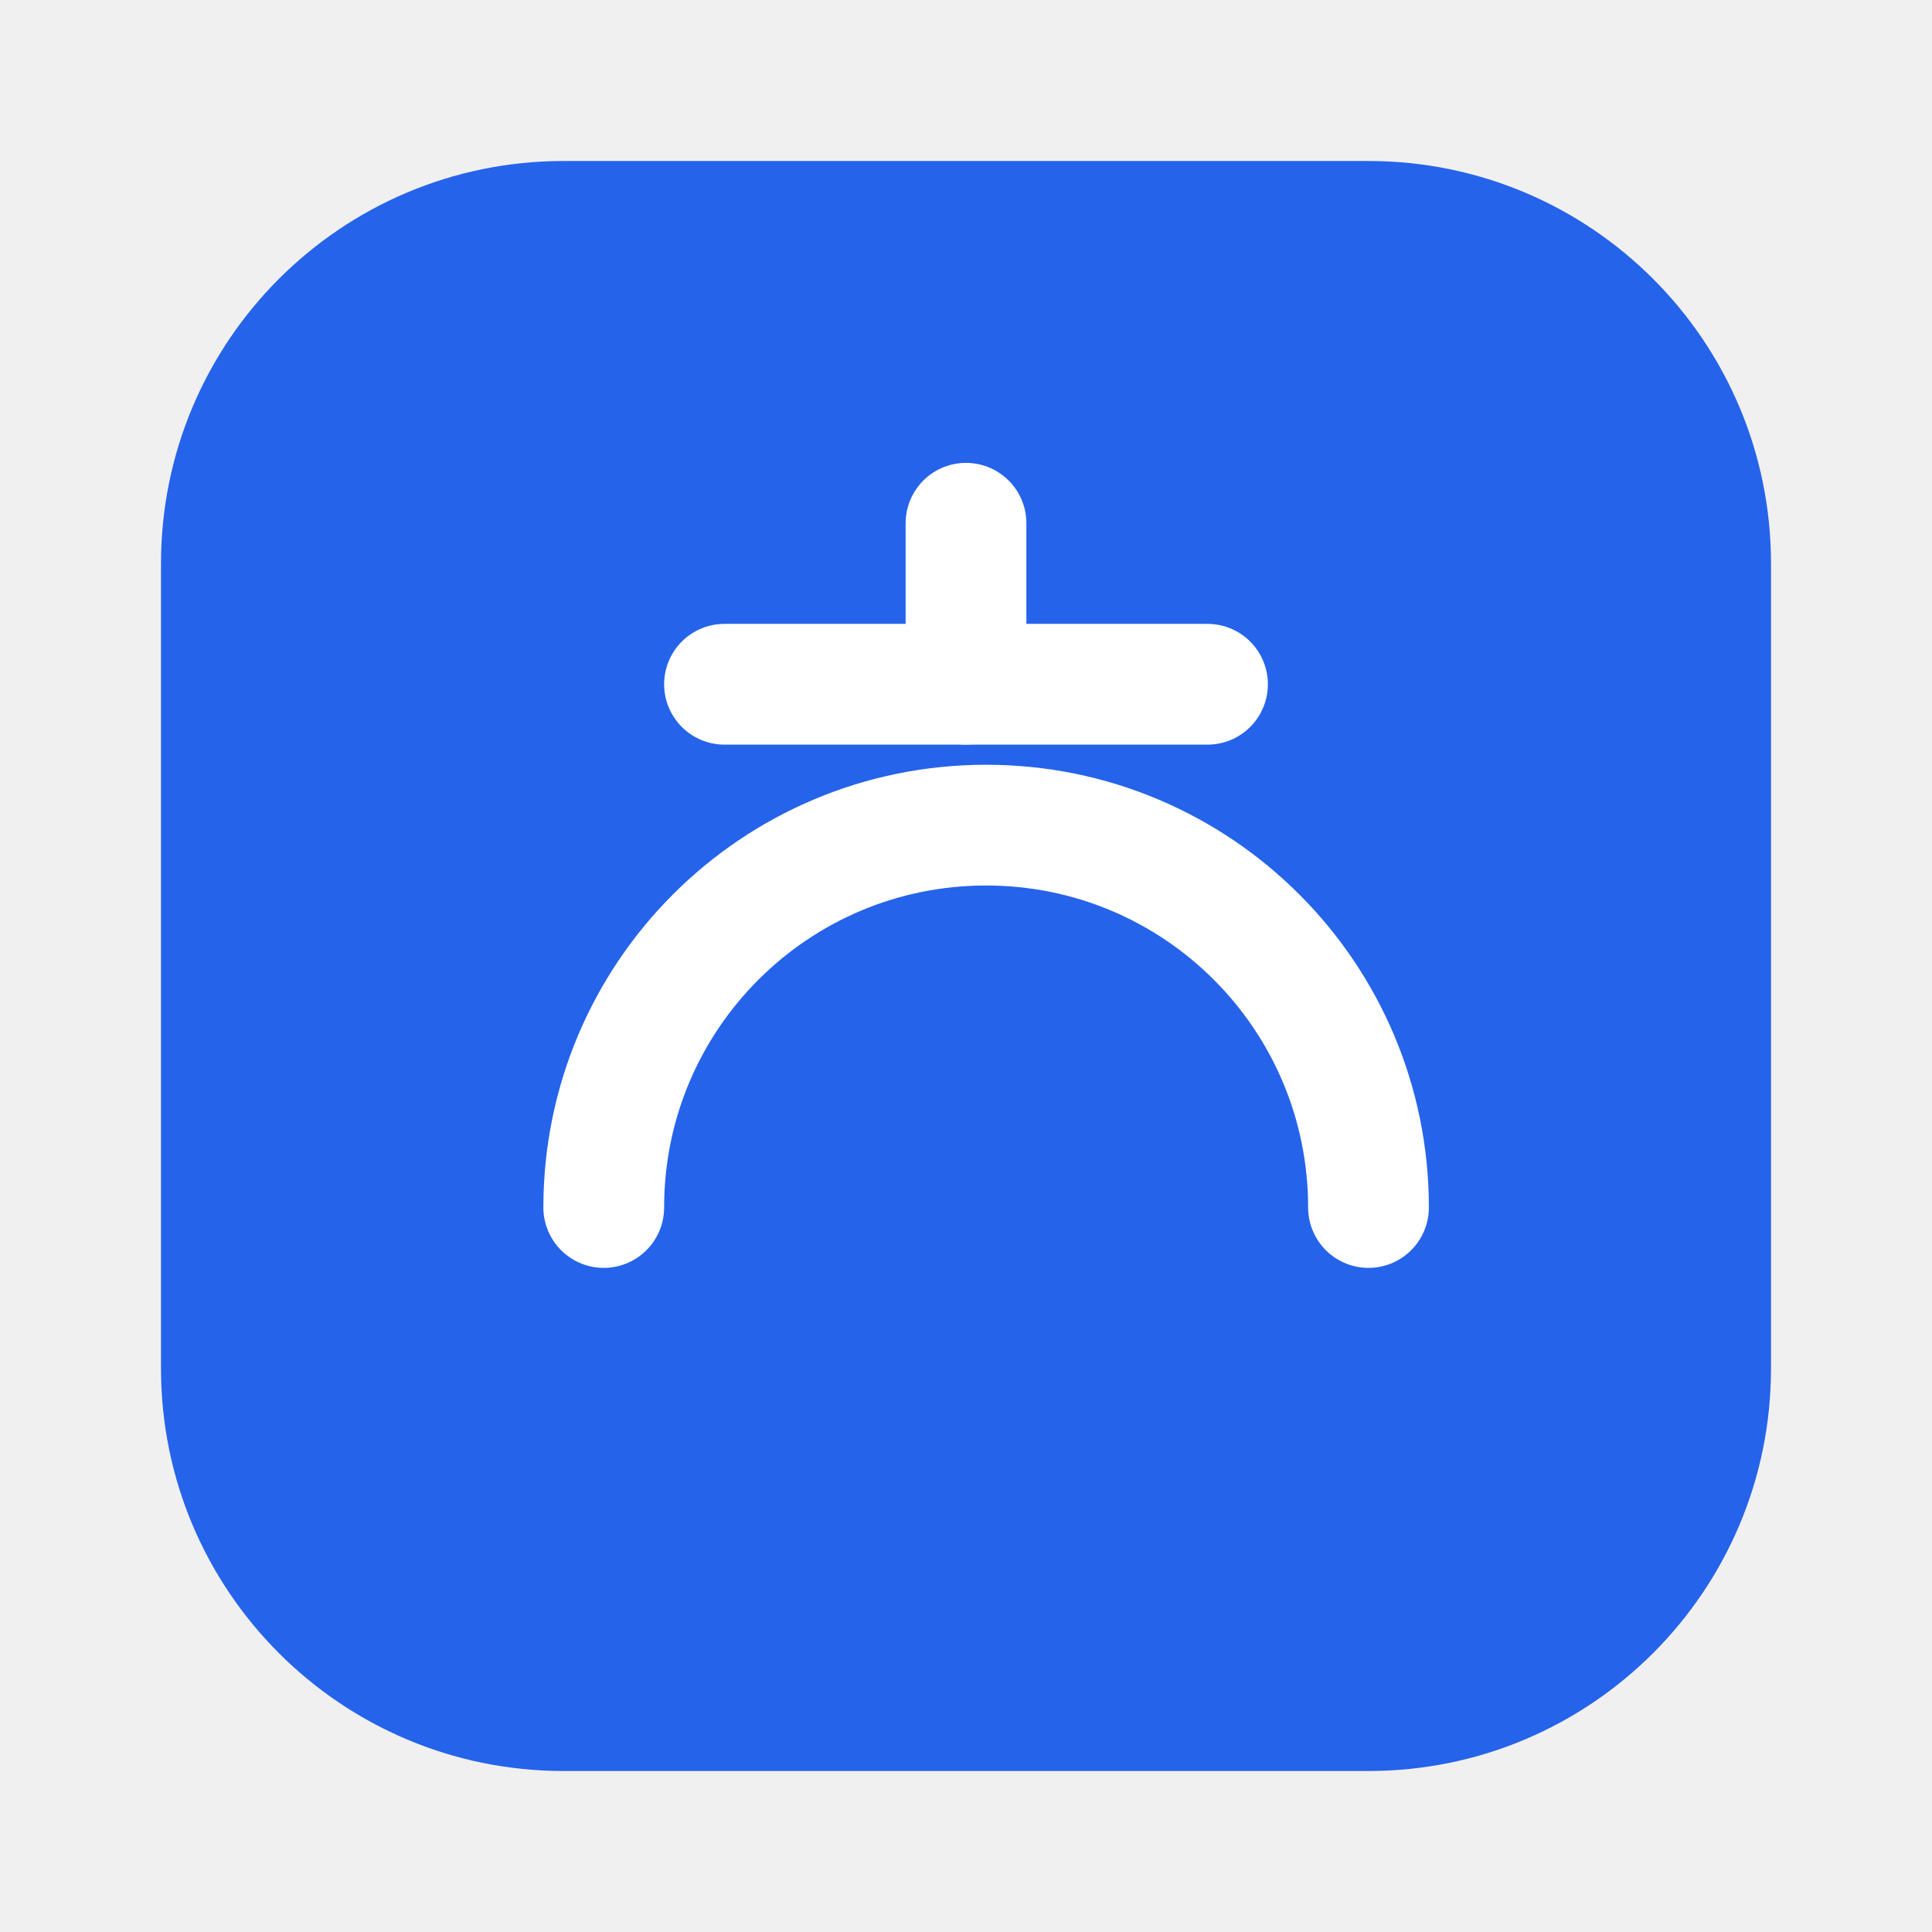
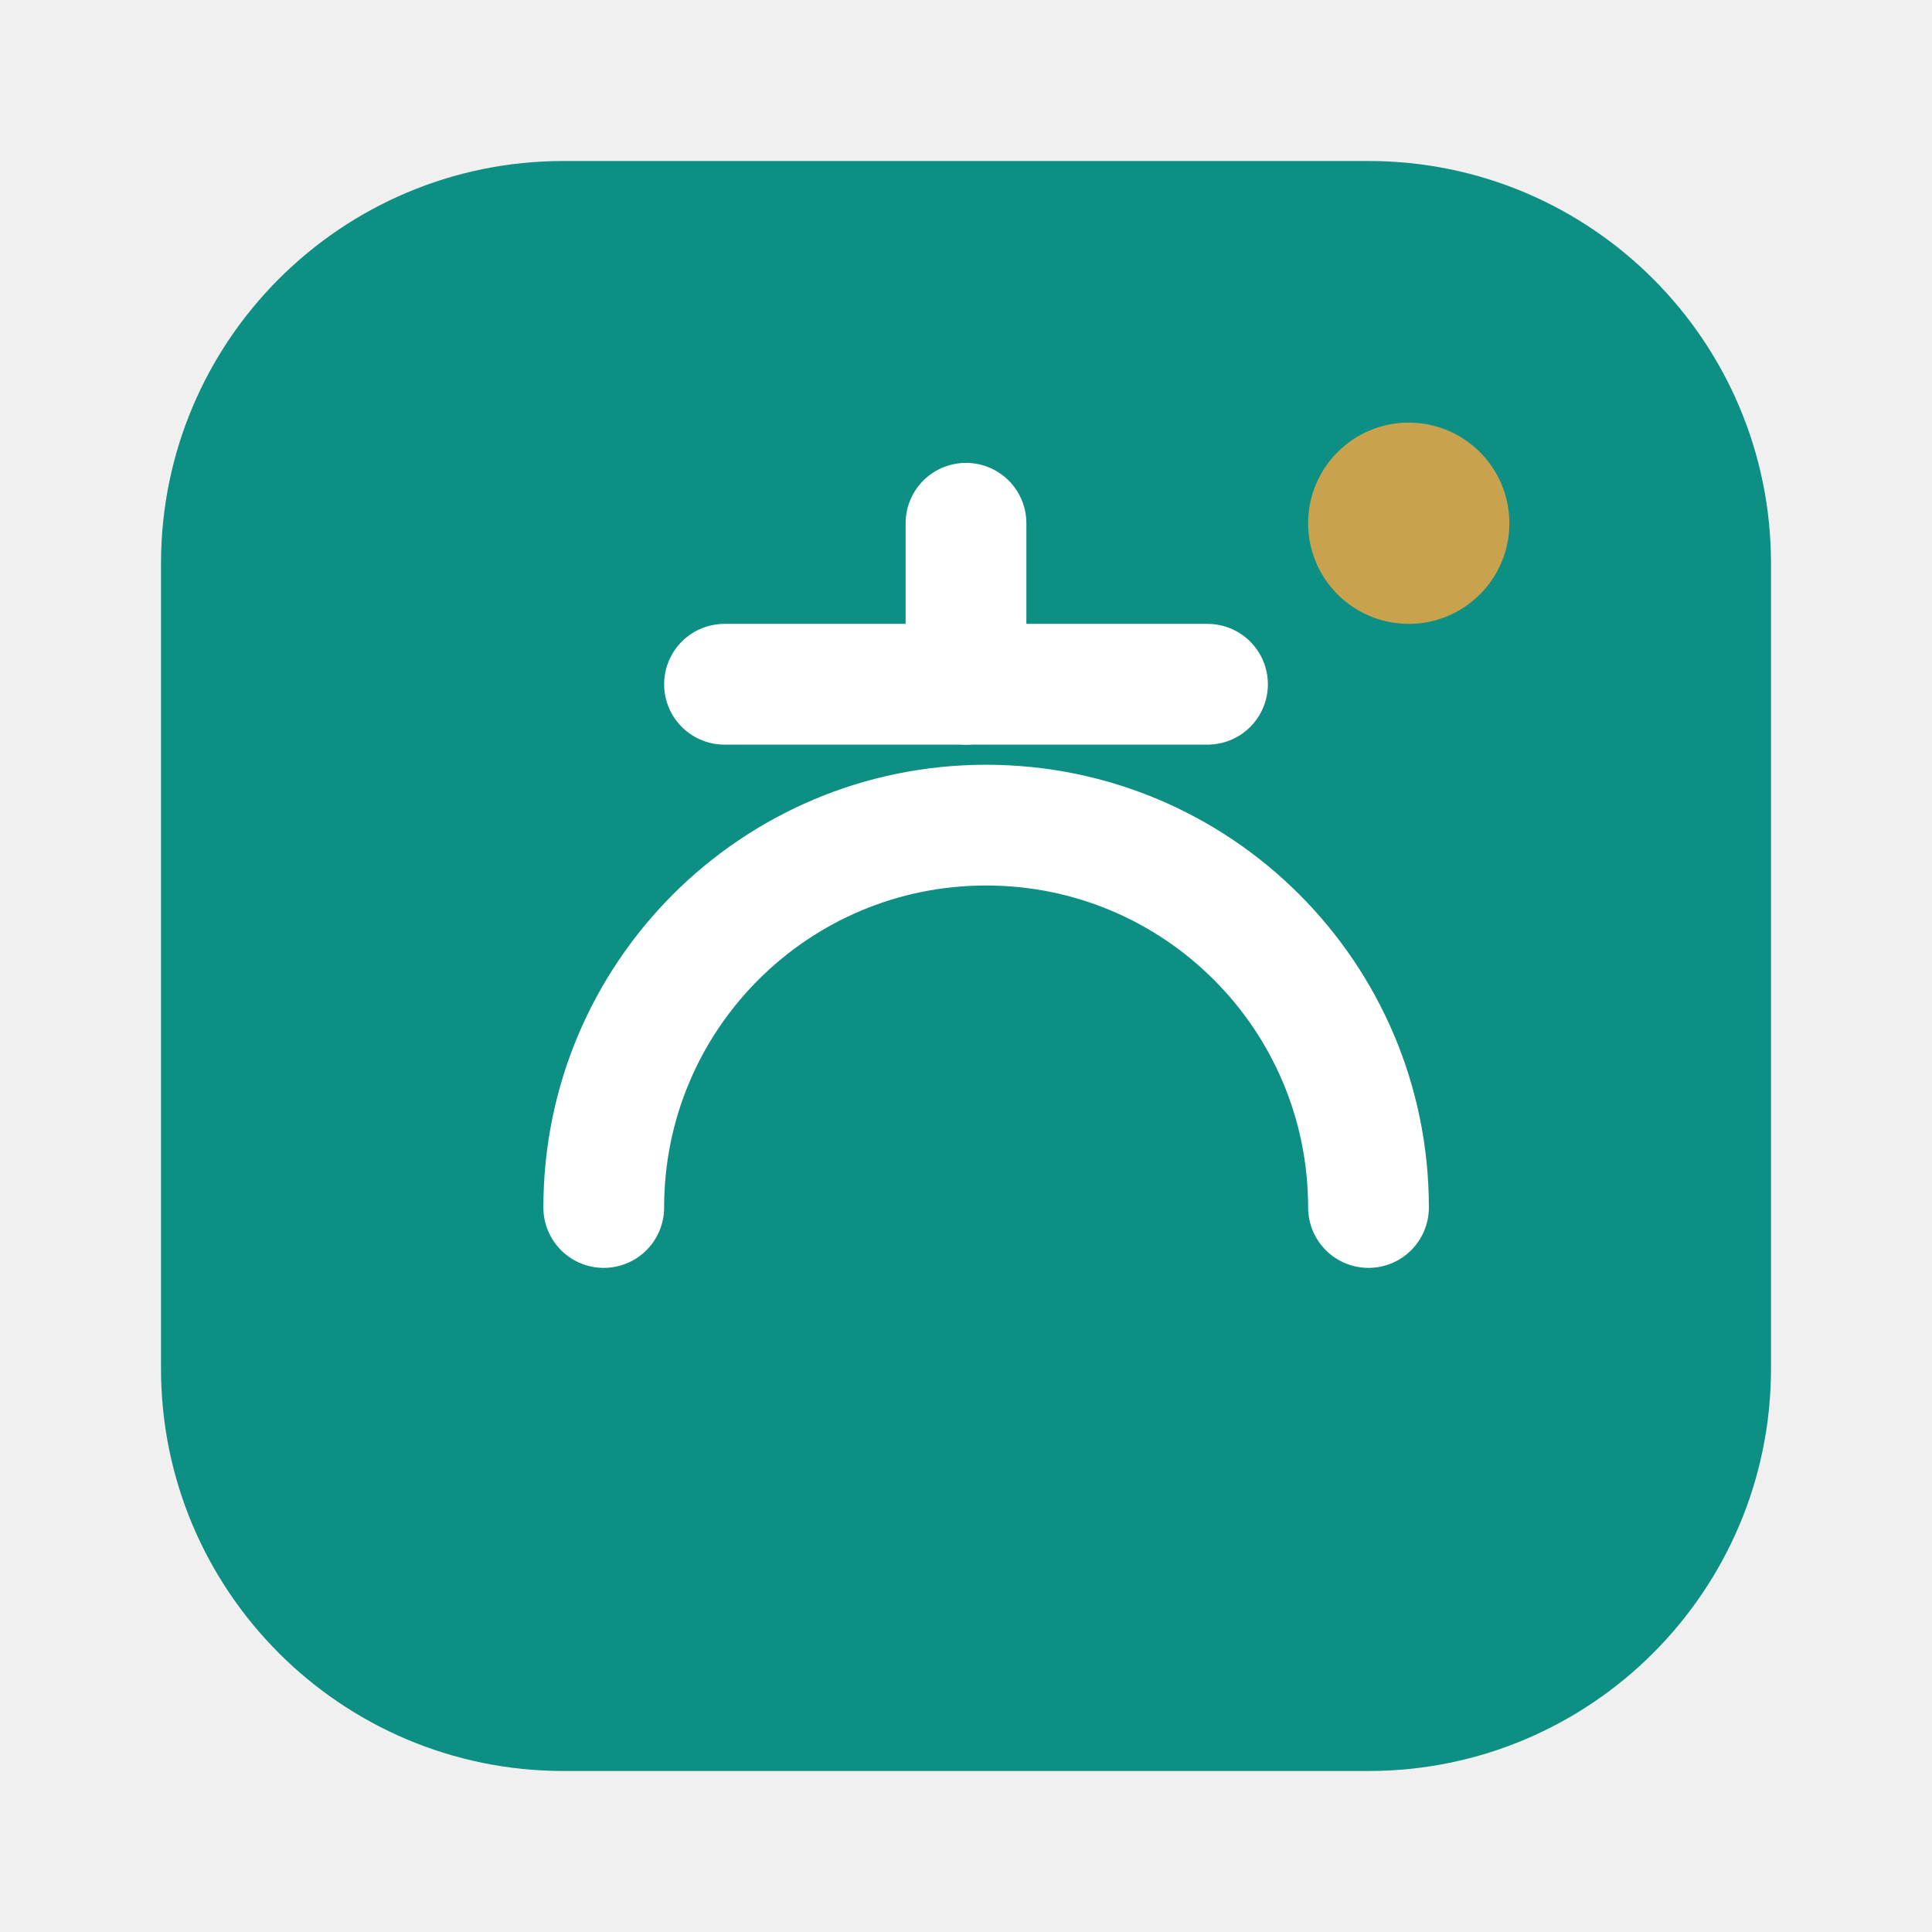
<svg xmlns="http://www.w3.org/2000/svg" width="96" height="96" viewBox="0 0 96 96" fill="none">
-   <rect x="8" y="8" width="80" height="80" rx="20" fill="#2563EB" />
+   <rect x="8" y="8" width="80" height="80" rx="20" fill="#0E8F84" />
  <path d="M30 60C30 49.5 38.5 41 49 41C59.5 41 68 49.5 68 60" stroke="white" stroke-width="6" stroke-linecap="round" />
  <path d="M36 34H60" stroke="white" stroke-width="6" stroke-linecap="round" />
  <path d="M48 34V26" stroke="white" stroke-width="6" stroke-linecap="round" />
+   <circle cx="70" cy="26" r="5" fill="#C8A24D" />
</svg>
